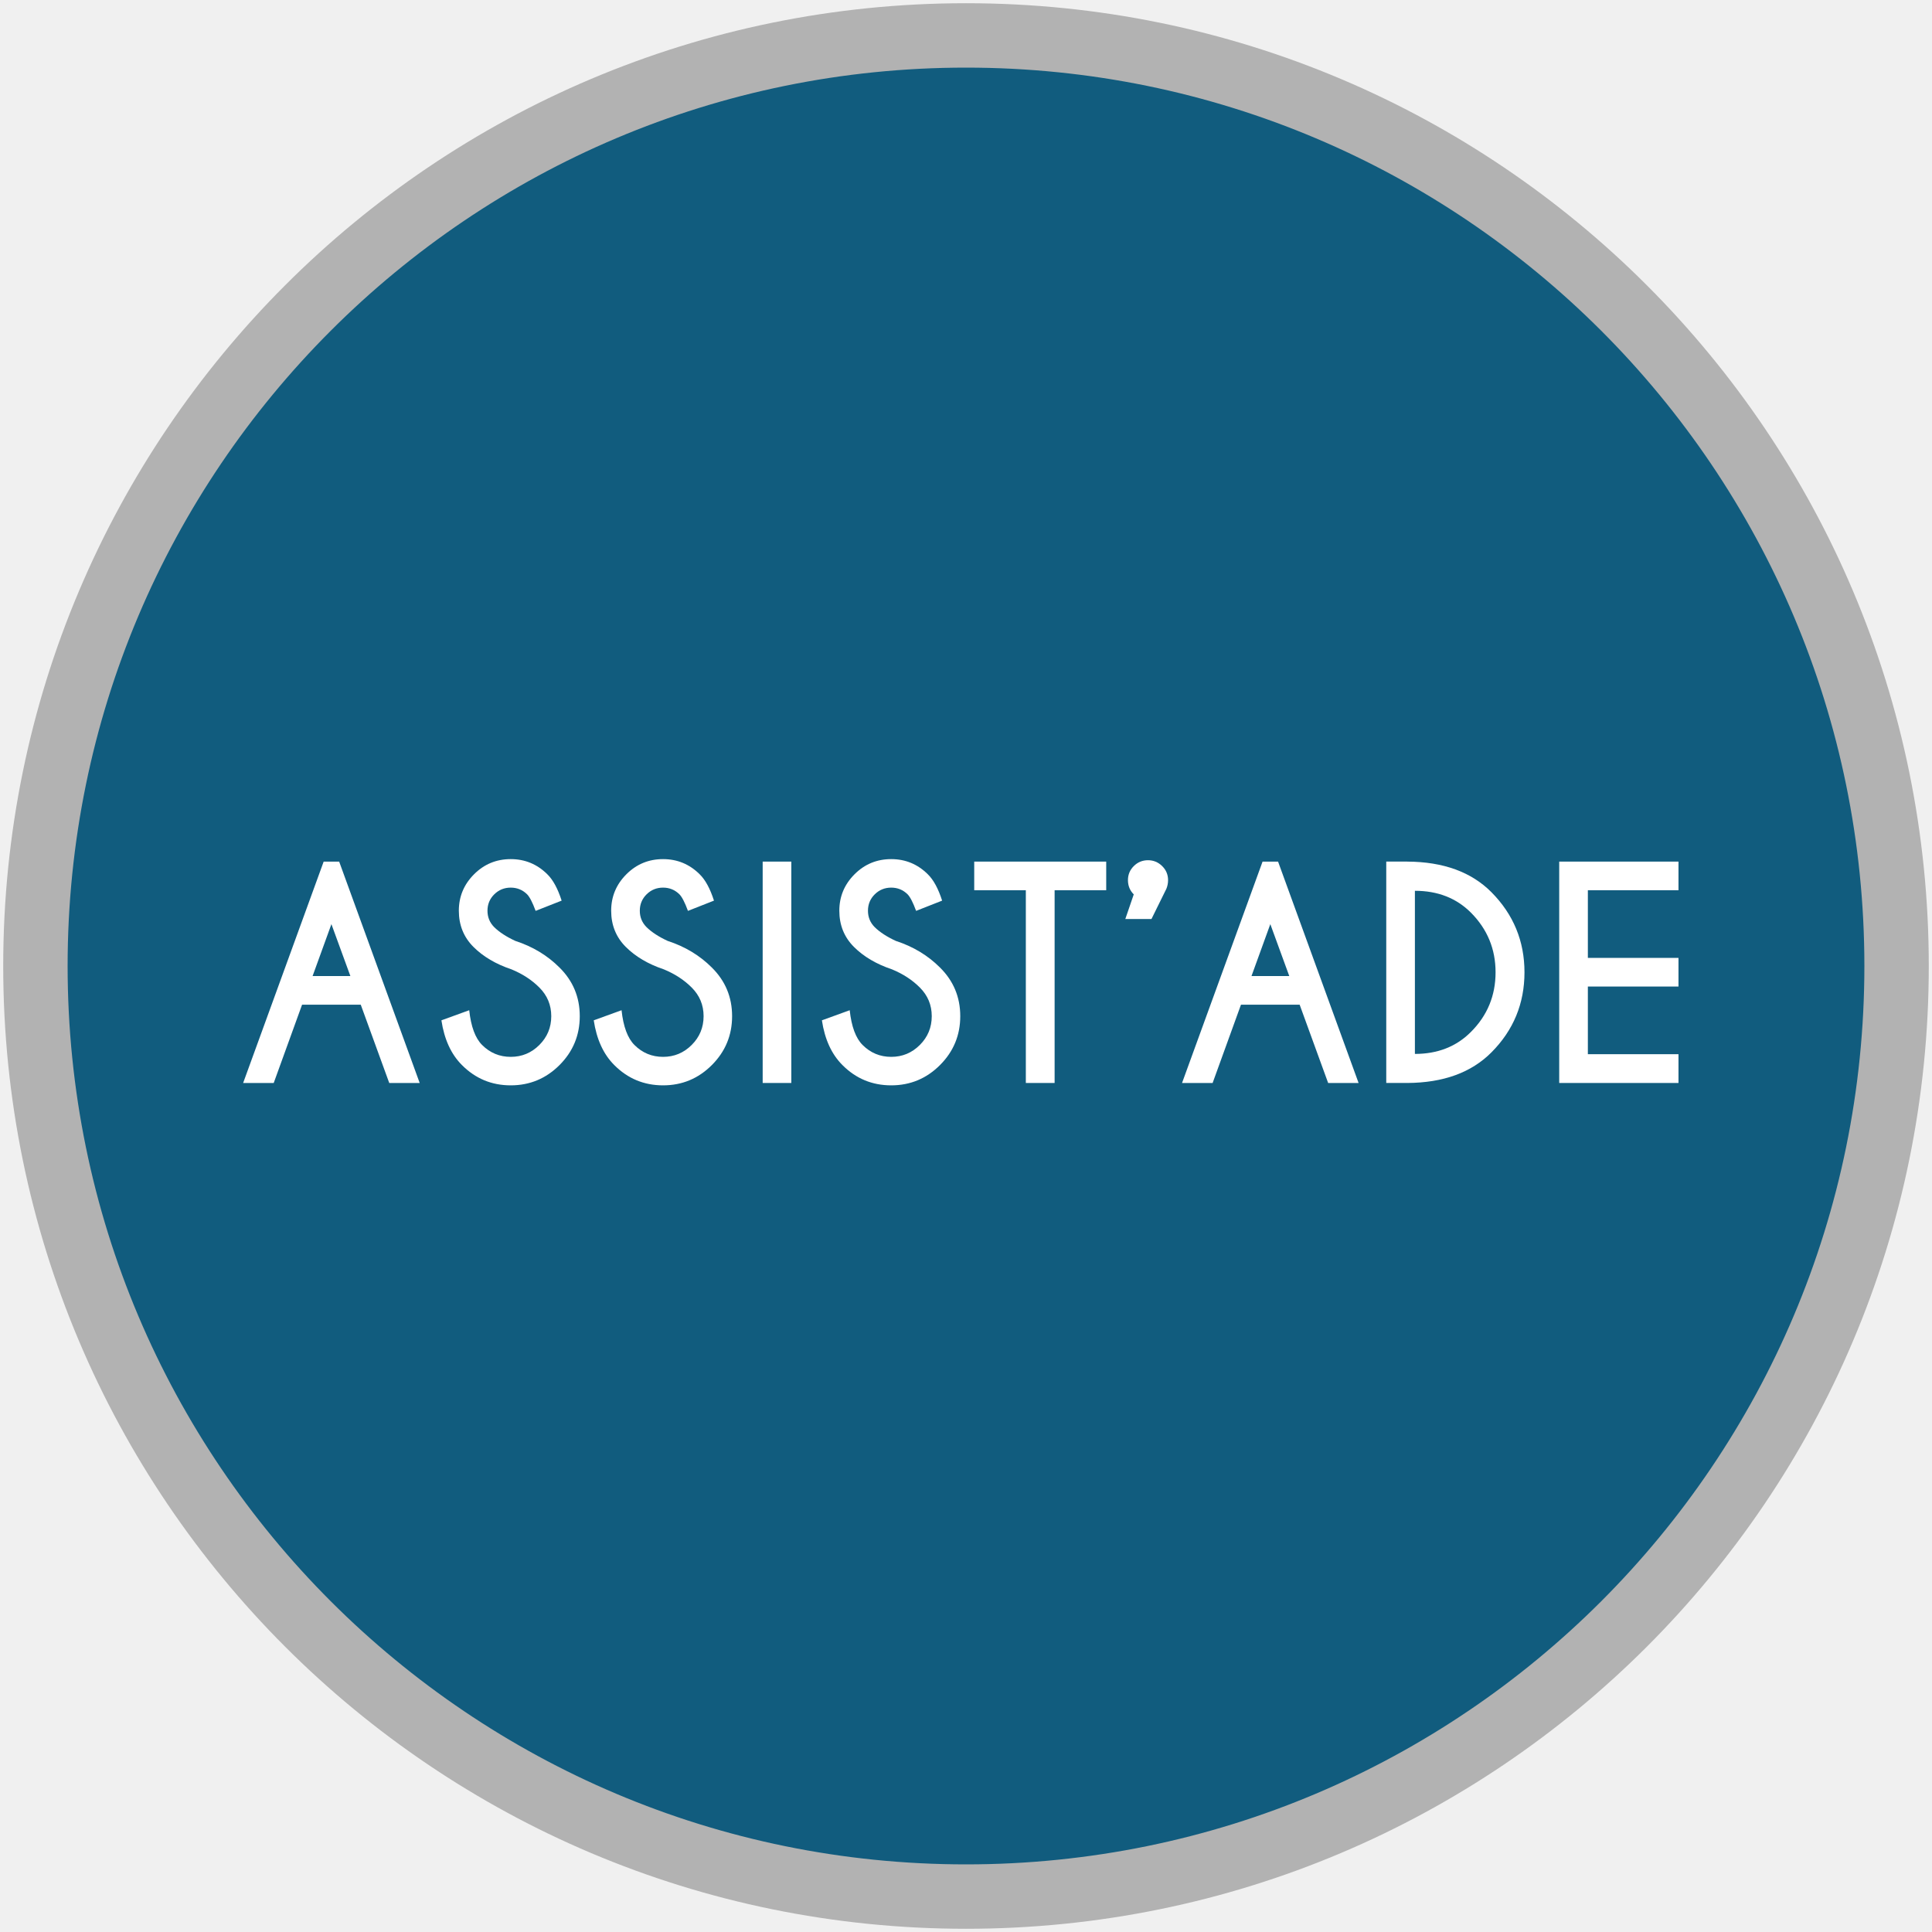
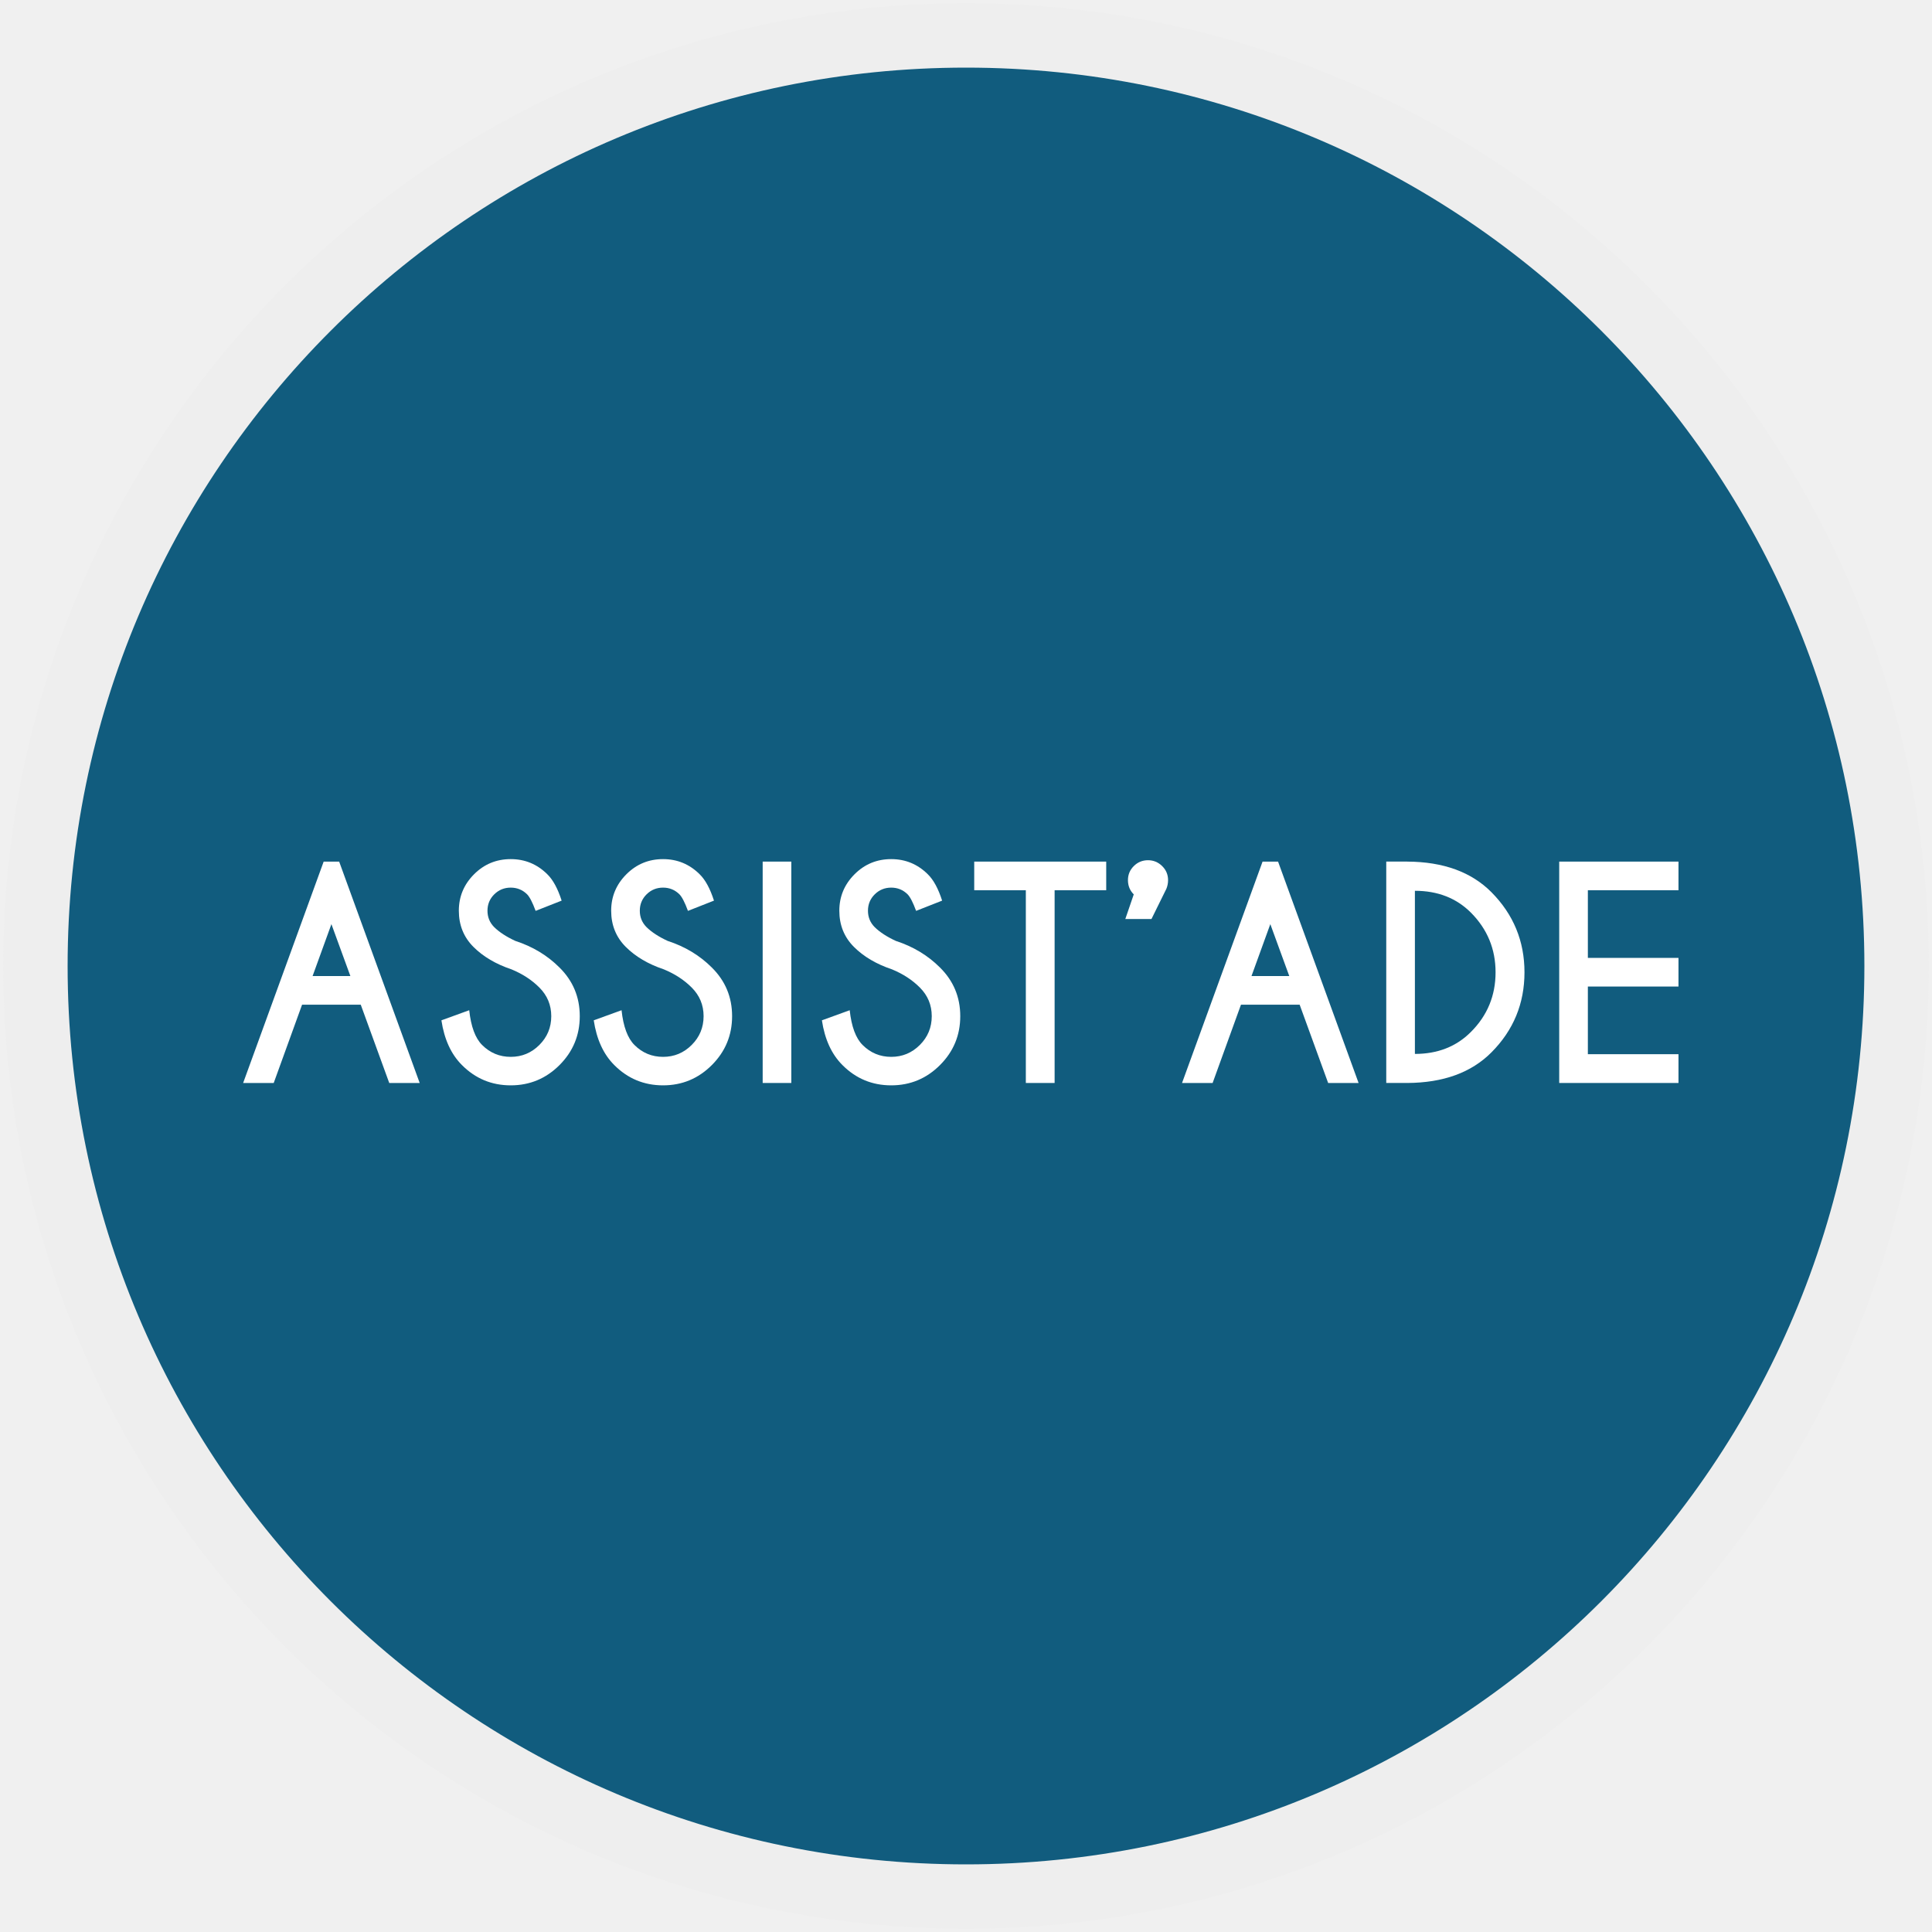
<svg xmlns="http://www.w3.org/2000/svg" version="1.1" id="Calque_1" x="0px" y="0px" width="120px" height="120px" viewBox="0 0 300 300" enable-background="new 0 0 300 300" xml:space="preserve">
-   <circle fill="#115C7E" stroke="#b2b2b2" stroke-width="10" stroke-miterlimit="10" cx="150" cy="150" r="144.5" />
+   <circle fill="#115C7E" stroke="#eee" stroke-width="10" stroke-miterlimit="10" cx="150" cy="150" r="144.5" />
  <g>
    <path fill="#FFFFFF" d="M52.665,133.789l12.504,34.375h-4.727l-4.426-12.16h-9.109l-4.404,12.16h-4.748l12.504-34.375H52.665z    M54.405,151.557l-2.943-8.057l-2.922,8.057H54.405z" />
    <path fill="#FFFFFF" d="M79.434,150.525c-2.435-0.816-4.408-1.98-5.919-3.491c-1.511-1.511-2.267-3.384-2.267-5.618   c0-2.191,0.784-4.075,2.353-5.65c1.568-1.575,3.47-2.363,5.704-2.363c2.206,0,4.096,0.781,5.672,2.342   c0.888,0.859,1.633,2.228,2.234,4.104l-4.039,1.59c-0.487-1.317-0.931-2.177-1.332-2.578c-0.702-0.688-1.547-1.031-2.535-1.031   c-1.003,0-1.855,0.348-2.557,1.042c-0.702,0.695-1.053,1.543-1.053,2.546c0,1.003,0.351,1.855,1.053,2.557   c0.788,0.773,1.876,1.482,3.266,2.127c2.692,0.874,4.977,2.249,6.854,4.125c2.105,2.077,3.158,4.598,3.158,7.563   s-1.049,5.496-3.147,7.595c-2.099,2.099-4.623,3.147-7.573,3.147c-2.965,0-5.493-1.053-7.584-3.158   c-1.676-1.676-2.736-3.988-3.18-6.939l4.318-1.568c0.272,2.535,0.938,4.333,1.998,5.393c1.231,1.232,2.714,1.848,4.447,1.848   c1.733,0,3.215-0.615,4.447-1.848c1.231-1.231,1.848-2.721,1.848-4.469c0-1.732-0.616-3.215-1.848-4.447   C82.578,152.166,81.138,151.228,79.434,150.525z" />
    <path fill="#FFFFFF" d="M103.088,150.525c-2.435-0.816-4.408-1.98-5.919-3.491c-1.511-1.511-2.267-3.384-2.267-5.618   c0-2.191,0.784-4.075,2.353-5.65c1.568-1.575,3.47-2.363,5.704-2.363c2.206,0,4.096,0.781,5.672,2.342   c0.888,0.859,1.633,2.228,2.234,4.104l-4.039,1.59c-0.487-1.317-0.931-2.177-1.332-2.578c-0.702-0.688-1.547-1.031-2.535-1.031   c-1.003,0-1.855,0.348-2.557,1.042c-0.702,0.695-1.053,1.543-1.053,2.546c0,1.003,0.351,1.855,1.053,2.557   c0.788,0.773,1.876,1.482,3.266,2.127c2.692,0.874,4.977,2.249,6.854,4.125c2.105,2.077,3.158,4.598,3.158,7.563   s-1.049,5.496-3.147,7.595c-2.099,2.099-4.623,3.147-7.573,3.147c-2.965,0-5.493-1.053-7.584-3.158   c-1.676-1.676-2.736-3.988-3.18-6.939l4.318-1.568c0.272,2.535,0.938,4.333,1.998,5.393c1.231,1.232,2.714,1.848,4.447,1.848   c1.733,0,3.215-0.615,4.447-1.848c1.231-1.231,1.848-2.721,1.848-4.469c0-1.732-0.616-3.215-1.848-4.447   C106.232,152.166,104.792,151.228,103.088,150.525z" />
    <path fill="#FFFFFF" d="M122.875,133.789v34.375h-4.447v-34.375H122.875z" />
    <path fill="#FFFFFF" d="M138.516,150.525c-2.435-0.816-4.408-1.98-5.919-3.491c-1.511-1.511-2.267-3.384-2.267-5.618   c0-2.191,0.784-4.075,2.353-5.65c1.568-1.575,3.47-2.363,5.704-2.363c2.206,0,4.096,0.781,5.672,2.342   c0.888,0.859,1.633,2.228,2.234,4.104l-4.039,1.59c-0.487-1.317-0.931-2.177-1.332-2.578c-0.702-0.688-1.547-1.031-2.535-1.031   c-1.003,0-1.855,0.348-2.557,1.042c-0.702,0.695-1.053,1.543-1.053,2.546c0,1.003,0.351,1.855,1.053,2.557   c0.788,0.773,1.876,1.482,3.266,2.127c2.692,0.874,4.977,2.249,6.854,4.125c2.105,2.077,3.158,4.598,3.158,7.563   s-1.049,5.496-3.147,7.595c-2.099,2.099-4.623,3.147-7.573,3.147c-2.965,0-5.493-1.053-7.584-3.158   c-1.676-1.676-2.736-3.988-3.18-6.939l4.318-1.568c0.272,2.535,0.938,4.333,1.998,5.393c1.231,1.232,2.714,1.848,4.447,1.848   c1.733,0,3.215-0.615,4.447-1.848c1.231-1.231,1.848-2.721,1.848-4.469c0-1.732-0.616-3.215-1.848-4.447   C141.66,152.166,140.22,151.228,138.516,150.525z" />
    <path fill="#FFFFFF" d="M163.76,138.236v29.928h-4.469v-29.928h-8.014v-4.447h20.496v4.447H163.76z" />
    <path fill="#FFFFFF" d="M176.049,138.881c-0.602-0.602-0.902-1.339-0.902-2.213c0-0.859,0.305-1.59,0.914-2.191   c0.607-0.602,1.342-0.902,2.201-0.902c0.846,0,1.576,0.301,2.191,0.902c0.616,0.602,0.924,1.332,0.924,2.191   c0,0.458-0.086,0.902-0.258,1.332l-2.32,4.705h-4.061L176.049,138.881z" />
    <path fill="#FFFFFF" d="M198.457,133.789l12.504,34.375h-4.727l-4.426-12.16h-9.109l-4.404,12.16h-4.748l12.504-34.375H198.457z    M200.197,151.557l-2.943-8.057l-2.922,8.057H200.197z" />
    <path fill="#FFFFFF" d="M218.523,133.789c5.586,0.029,9.94,1.611,13.063,4.748c3.422,3.452,5.135,7.599,5.135,12.439   c0,4.855-1.713,9.002-5.135,12.439c-3.123,3.137-7.478,4.72-13.063,4.748h-3.266v-34.375H218.523z M219.705,138.322v25.33   c3.538,0,6.438-1.139,8.701-3.416c2.55-2.549,3.825-5.636,3.825-9.26c0-3.609-1.275-6.696-3.825-9.26   C226.144,139.454,223.243,138.322,219.705,138.322z" />
    <path fill="#FFFFFF" d="M260.634,133.789v4.447h-14.072v10.506h14.072v4.447h-14.072v10.506h14.072v4.469h-18.52v-34.375H260.634z" />
  </g>
  <g>
</g>
  <g>
</g>
  <g>
</g>
  <g>
</g>
  <g>
</g>
  <g>
</g>
</svg>
